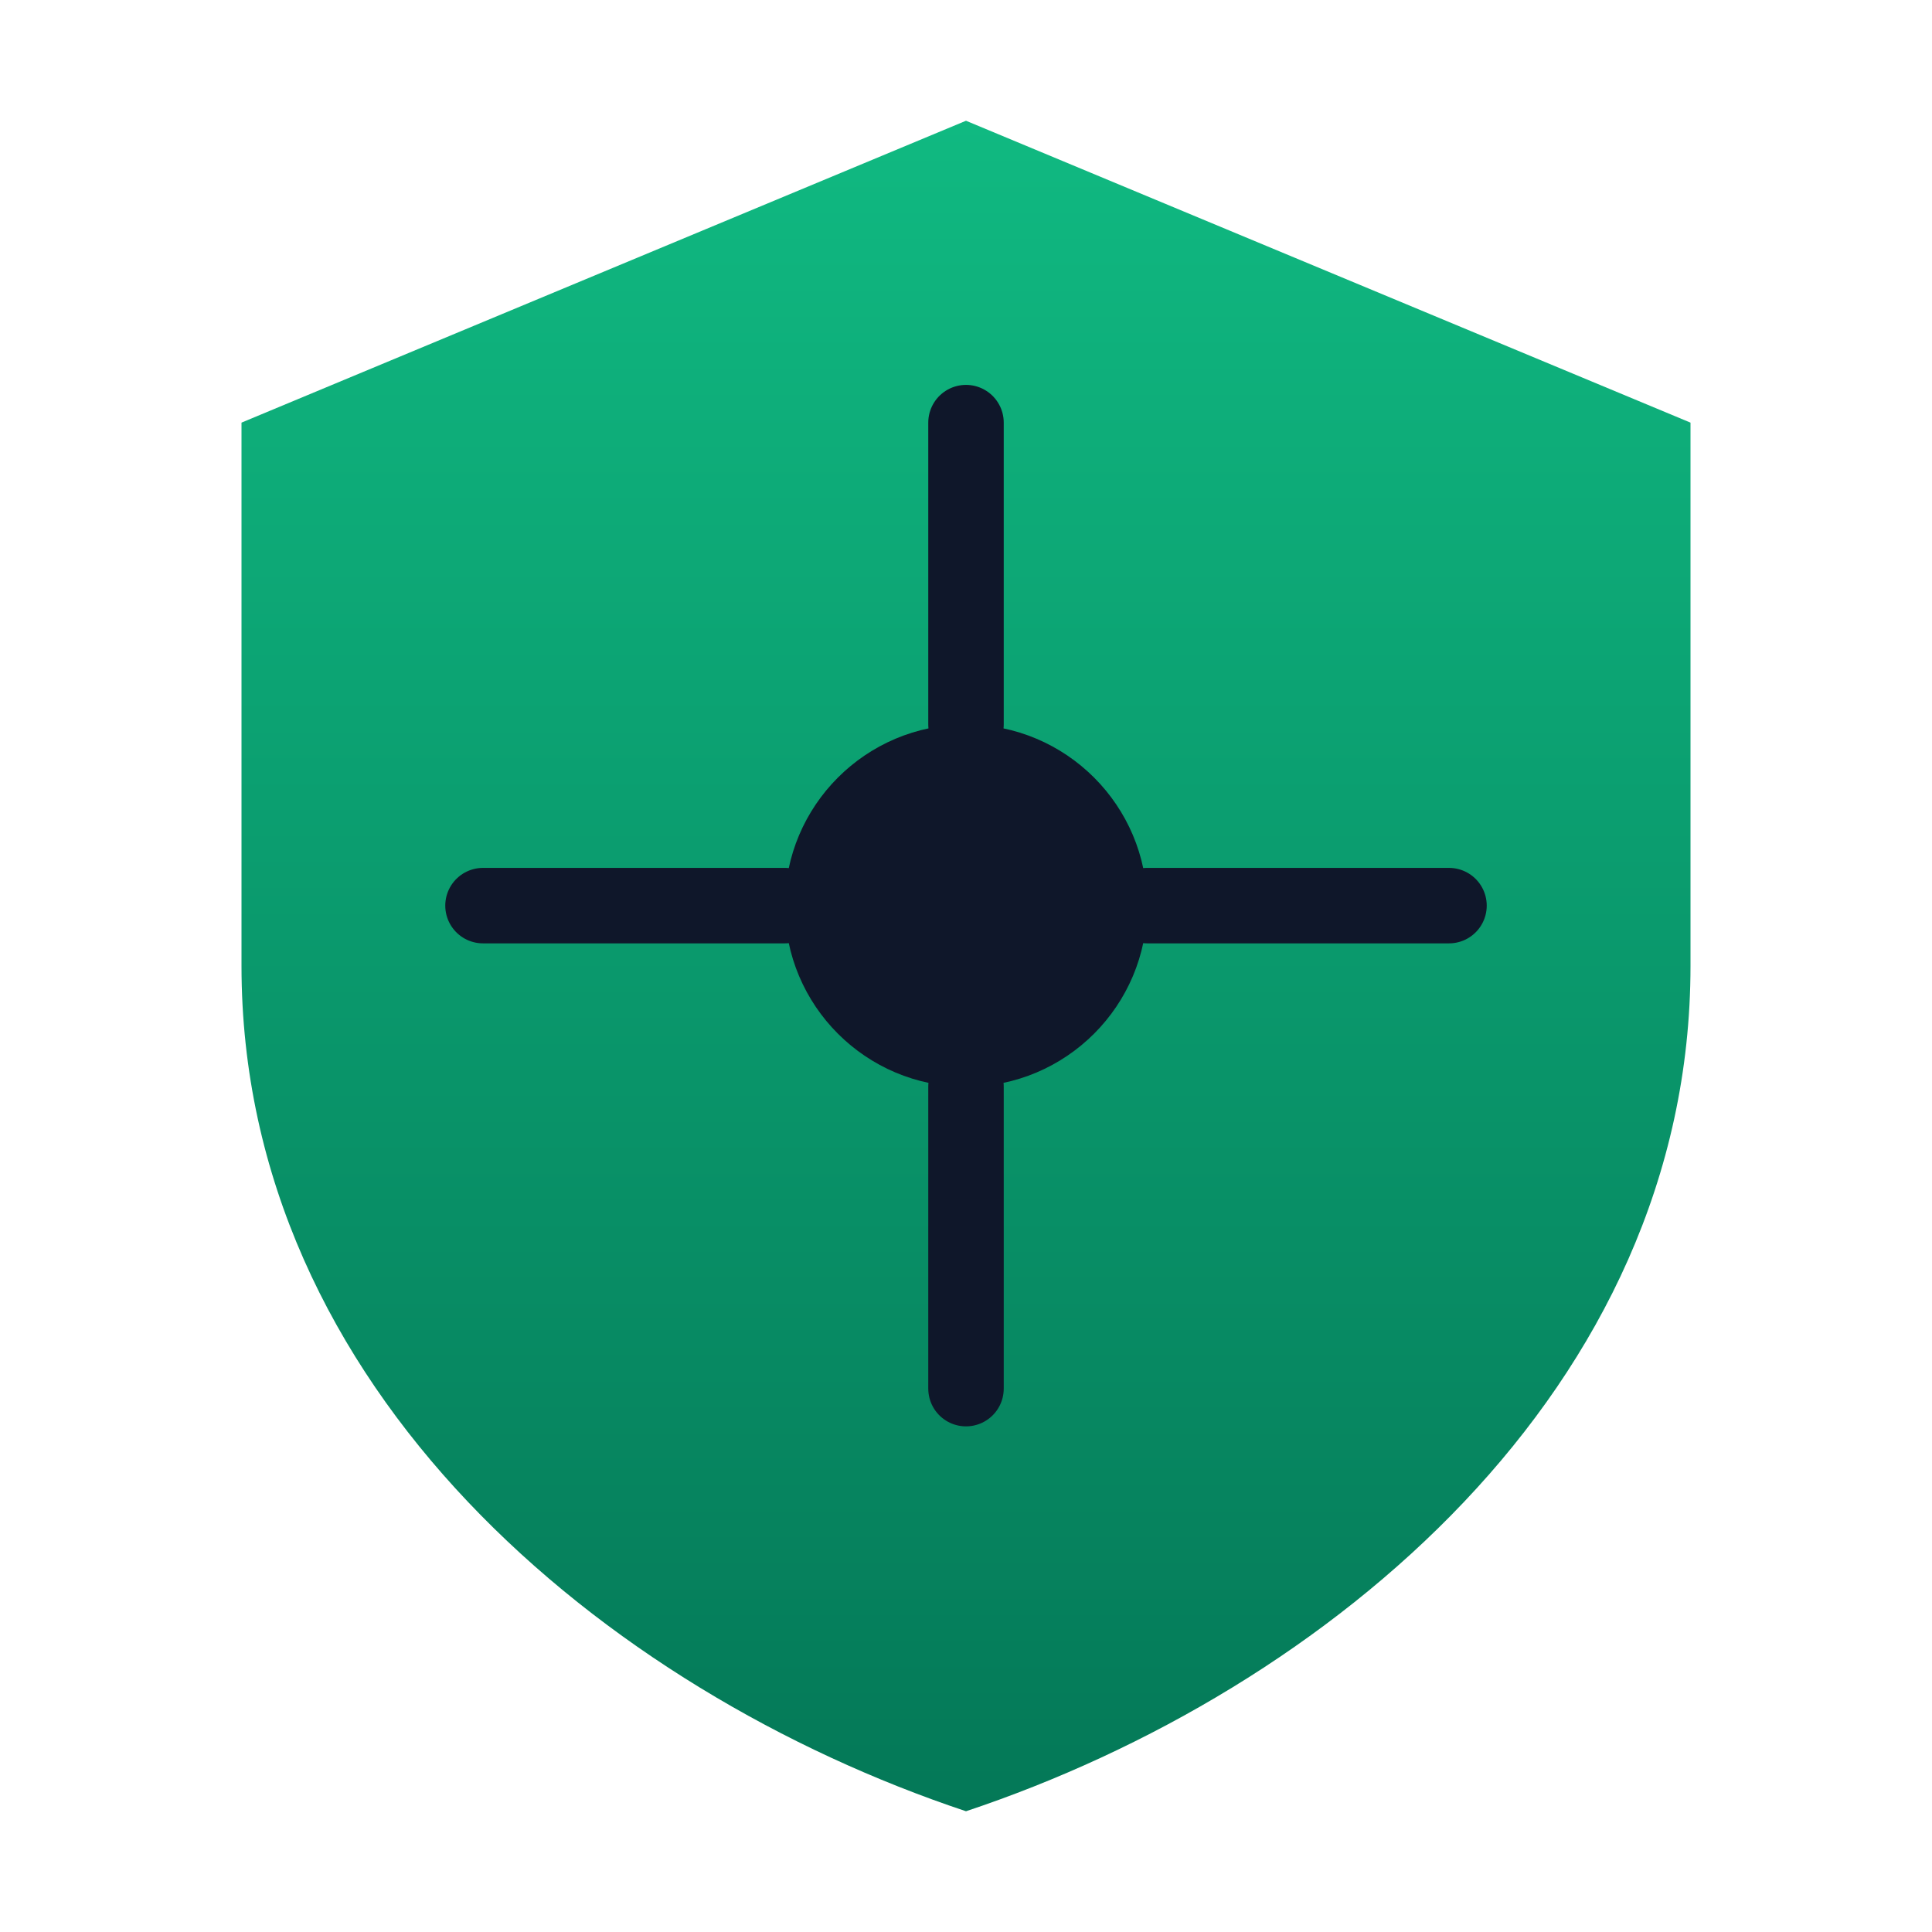
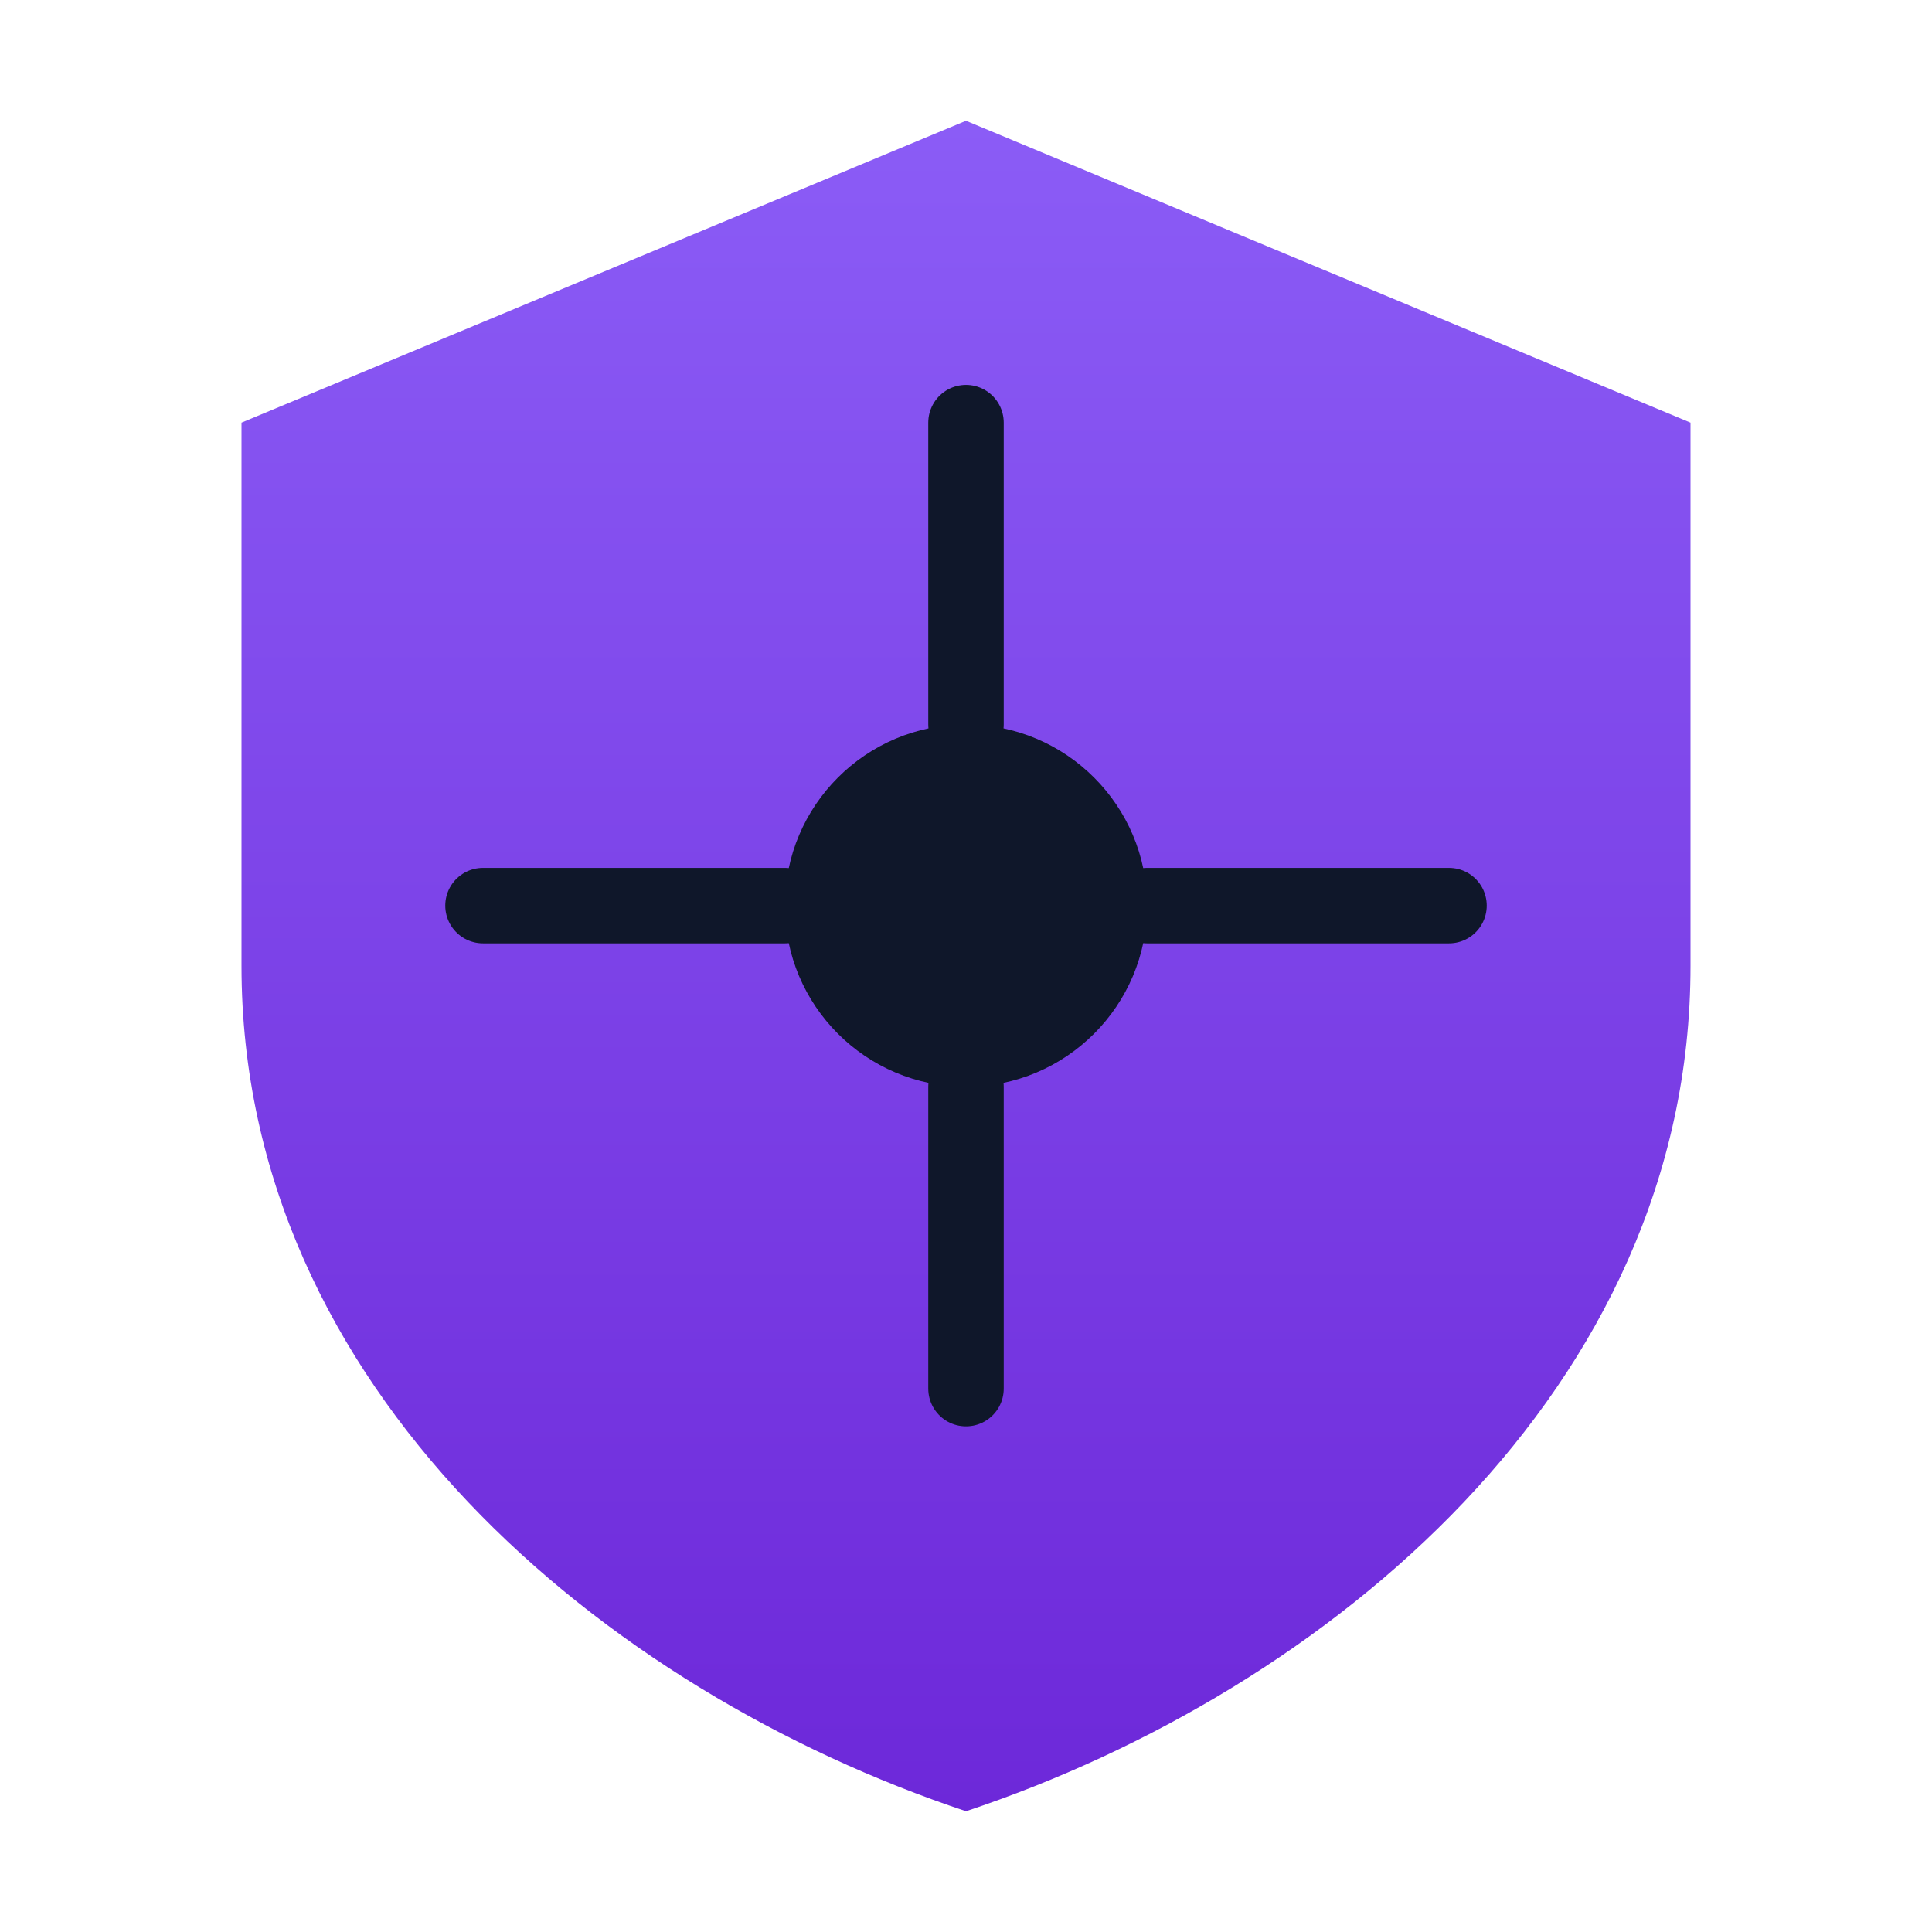
<svg xmlns="http://www.w3.org/2000/svg" viewBox="0 0 64 64">
  <defs>
    <linearGradient id="g" x1="0" y1="0" x2="0" y2="1">
-       <stop offset="0%" stop-color="#10b981" />
-       <stop offset="100%" stop-color="#047857" />
+       <stop offset="0%" stop-color="#8b5cf6" />
+       <stop offset="100%" stop-color="#6d28d9" />
    </linearGradient>
  </defs>
  <path d="M32 4 L56 14 V32 C56 46 44 56 32 60 C20 56 8 46 8 32 V14 Z" fill="url(#g)" />
  <circle cx="32" cy="30" r="6" fill="#0f172a" />
  <path d="M32 24 V14 M32 36 V46 M26 30 H16 M38 30 H48" stroke="#0f172a" stroke-width="2.5" stroke-linecap="round" />
</svg>
